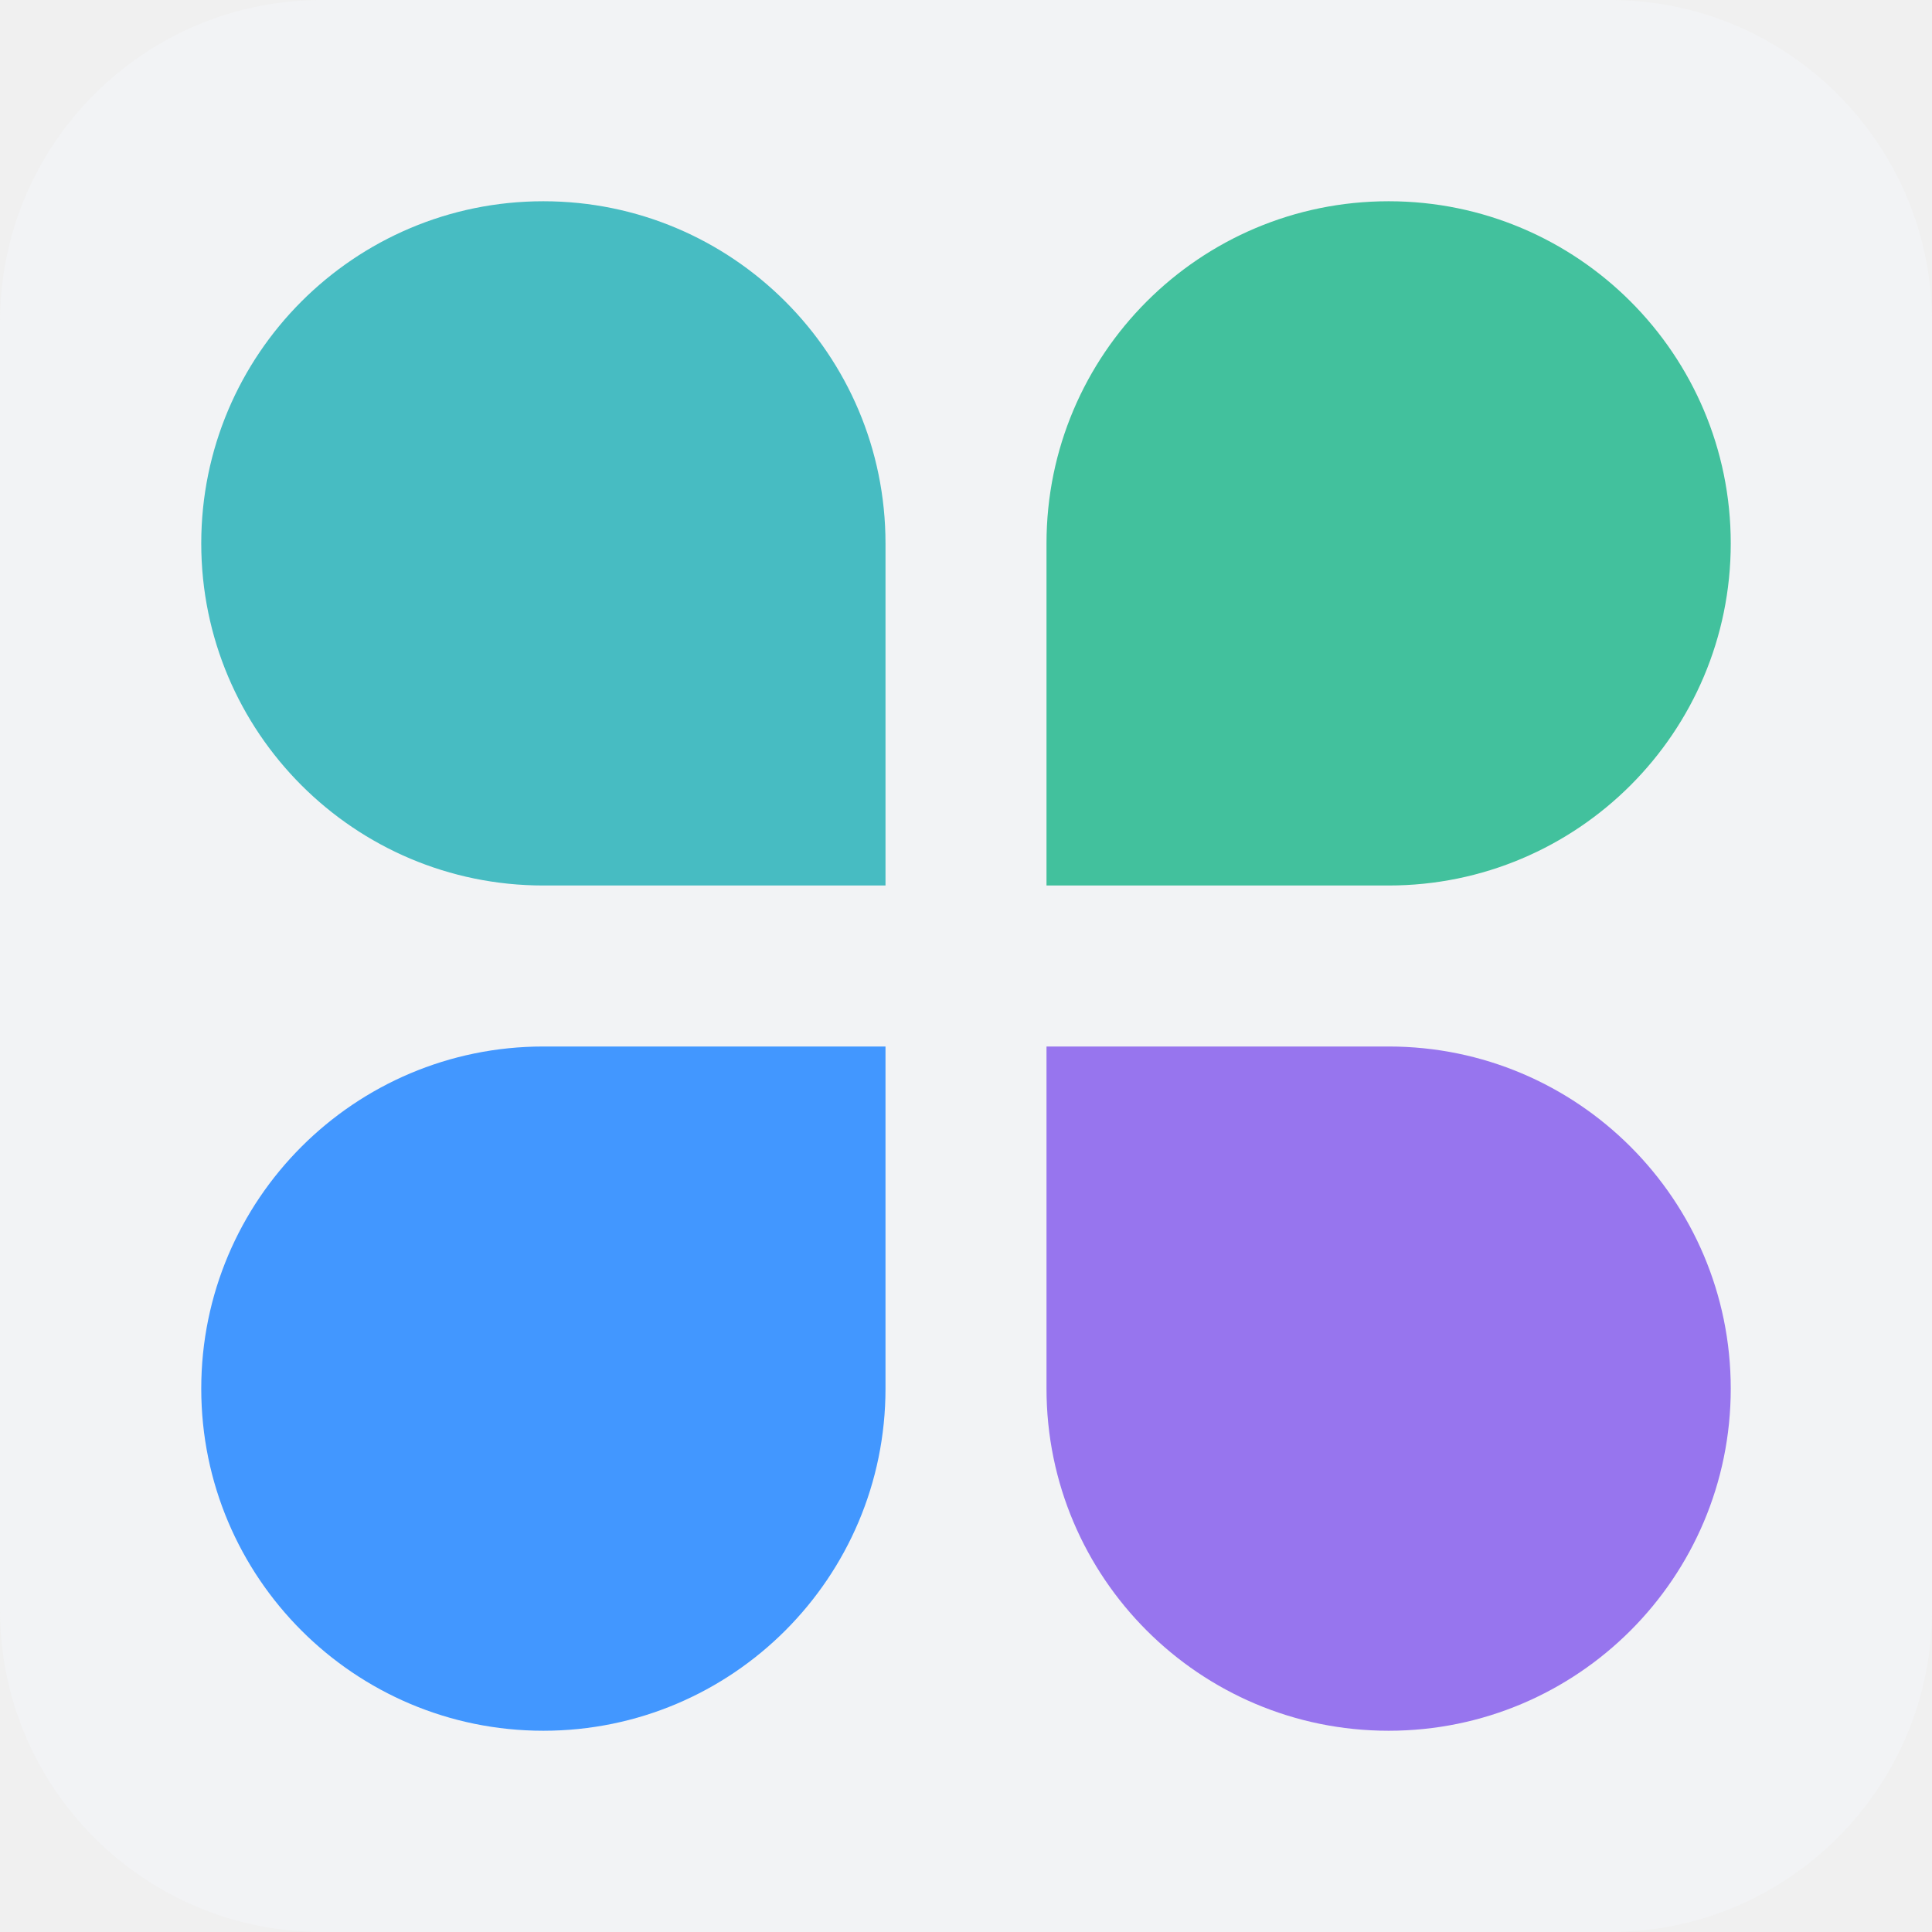
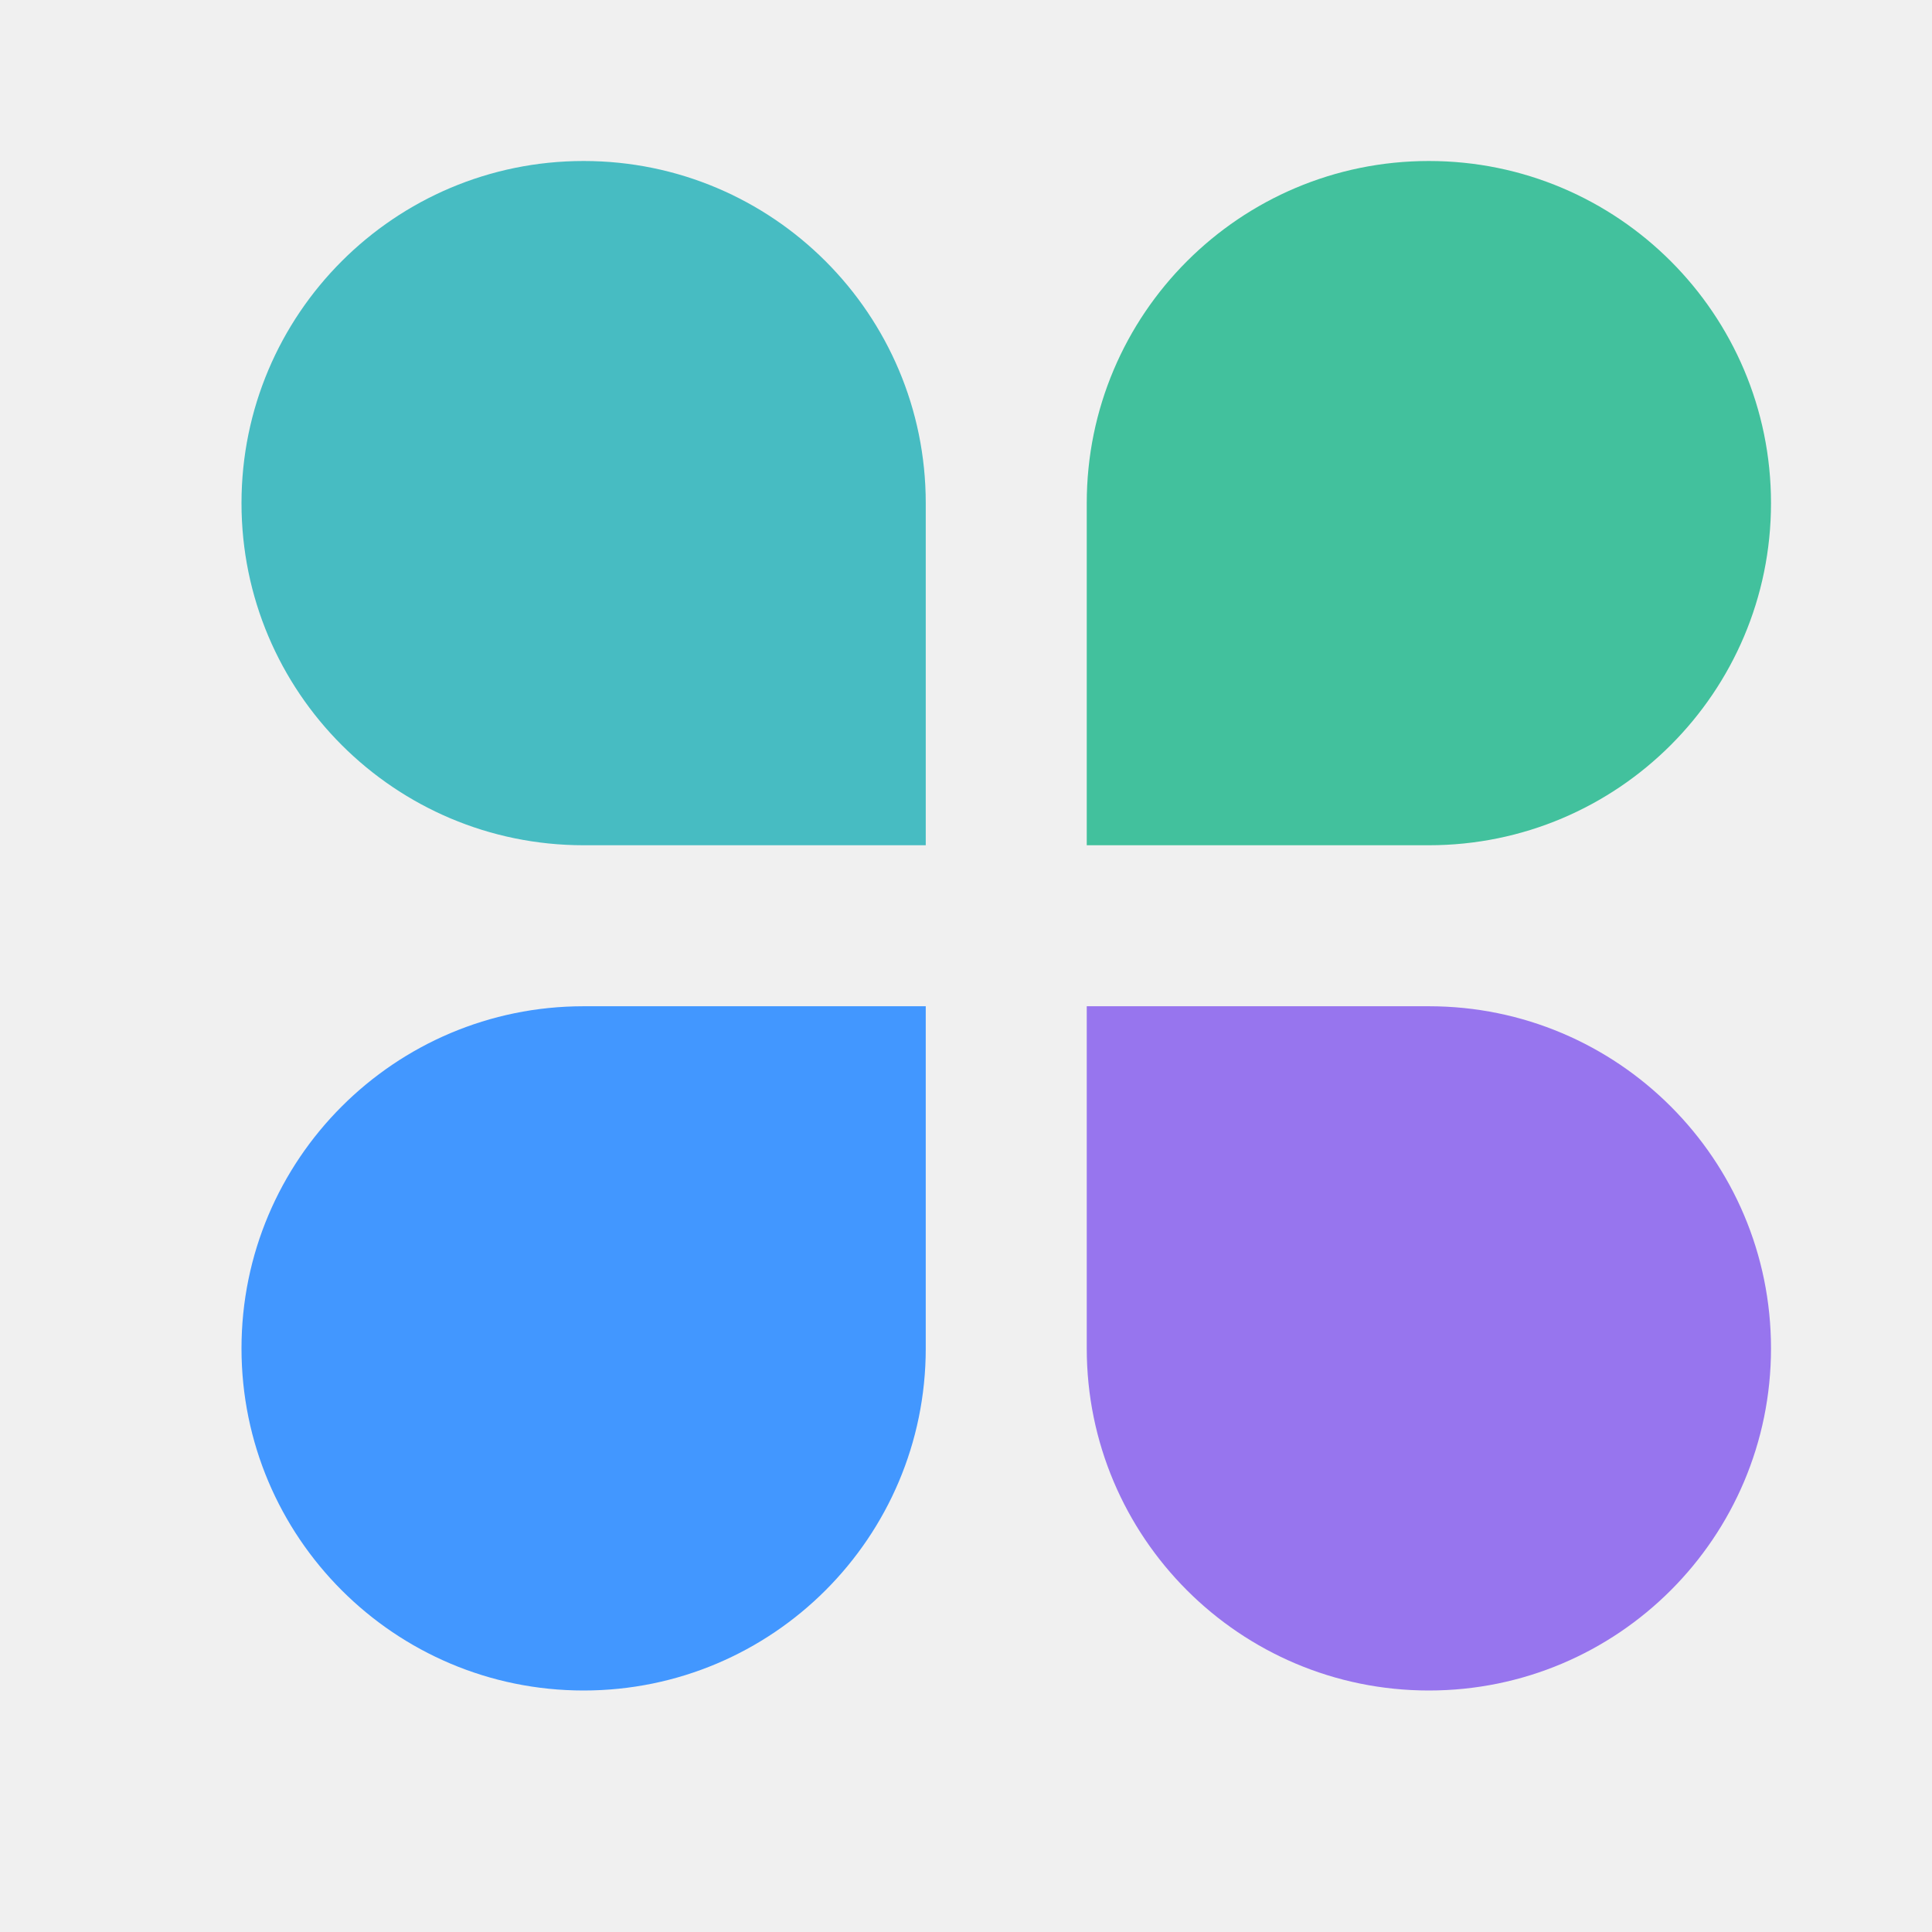
<svg xmlns="http://www.w3.org/2000/svg" width="24" height="24" viewBox="0 0 24 24" fill="none">
-   <rect width="24" height="24" rx="4" fill="#F2F3F5" />
-   <g clip-path="url(#clip0_191_4076)">
-     <path d="M6.75 13H11V17.25C11 19.597 9.097 21.5 6.75 21.5C4.403 21.5 2.5 19.597 2.5 17.25C2.5 14.903 4.403 13 6.75 13Z" fill="#4297FF" />
-     <path d="M17.25 13H13V17.25C13 19.597 14.903 21.5 17.25 21.5C19.597 21.5 21.5 19.597 21.5 17.25C21.5 14.903 19.597 13 17.25 13Z" fill="#9775EE" />
-     <path d="M21.5 6.75C21.5 4.403 19.597 2.5 17.25 2.5C14.903 2.5 13 4.403 13 6.75V11H17.25C19.597 11 21.5 9.097 21.5 6.75Z" fill="#42C19D" />
-     <path d="M11 6.75C11 4.403 9.097 2.5 6.75 2.5C4.403 2.5 2.5 4.403 2.5 6.75C2.5 9.097 4.403 11 6.75 11H11V6.75Z" fill="#47BCC2" />
-   </g>
-   <defs>
-     <clipPath id="clip0_191_4076">
-       <rect x="2.5" y="2.5" width="19" height="19" rx="4" fill="white" />
-     </clipPath>
-   </defs>
+   <path d="M7.25 12.5H11.5V16.75C11.5 19.097 9.597 21 7.25 21C4.903 21 3 19.097 3 16.75C3 14.403 4.903 12.5 7.25 12.5Z" fill="#4297FF" />
+   <path d="M17.75 12.5H13.5V16.75C13.5 19.097 15.403 21 17.75 21C20.097 21 22 19.097 22 16.75C22 14.403 20.097 12.5 17.75 12.5Z" fill="#9775EE" />
+   <path d="M22 6.25C22 3.903 20.097 2 17.75 2C15.403 2 13.5 3.903 13.5 6.25V10.5H17.75C20.097 10.5 22 8.597 22 6.25Z" fill="#42C19D" />
+   <path d="M11.5 6.25C11.5 3.903 9.597 2 7.25 2C4.903 2 3 3.903 3 6.25C3 8.597 4.903 10.5 7.25 10.5H11.5V6.25Z" fill="#47BCC2" />
</svg>
